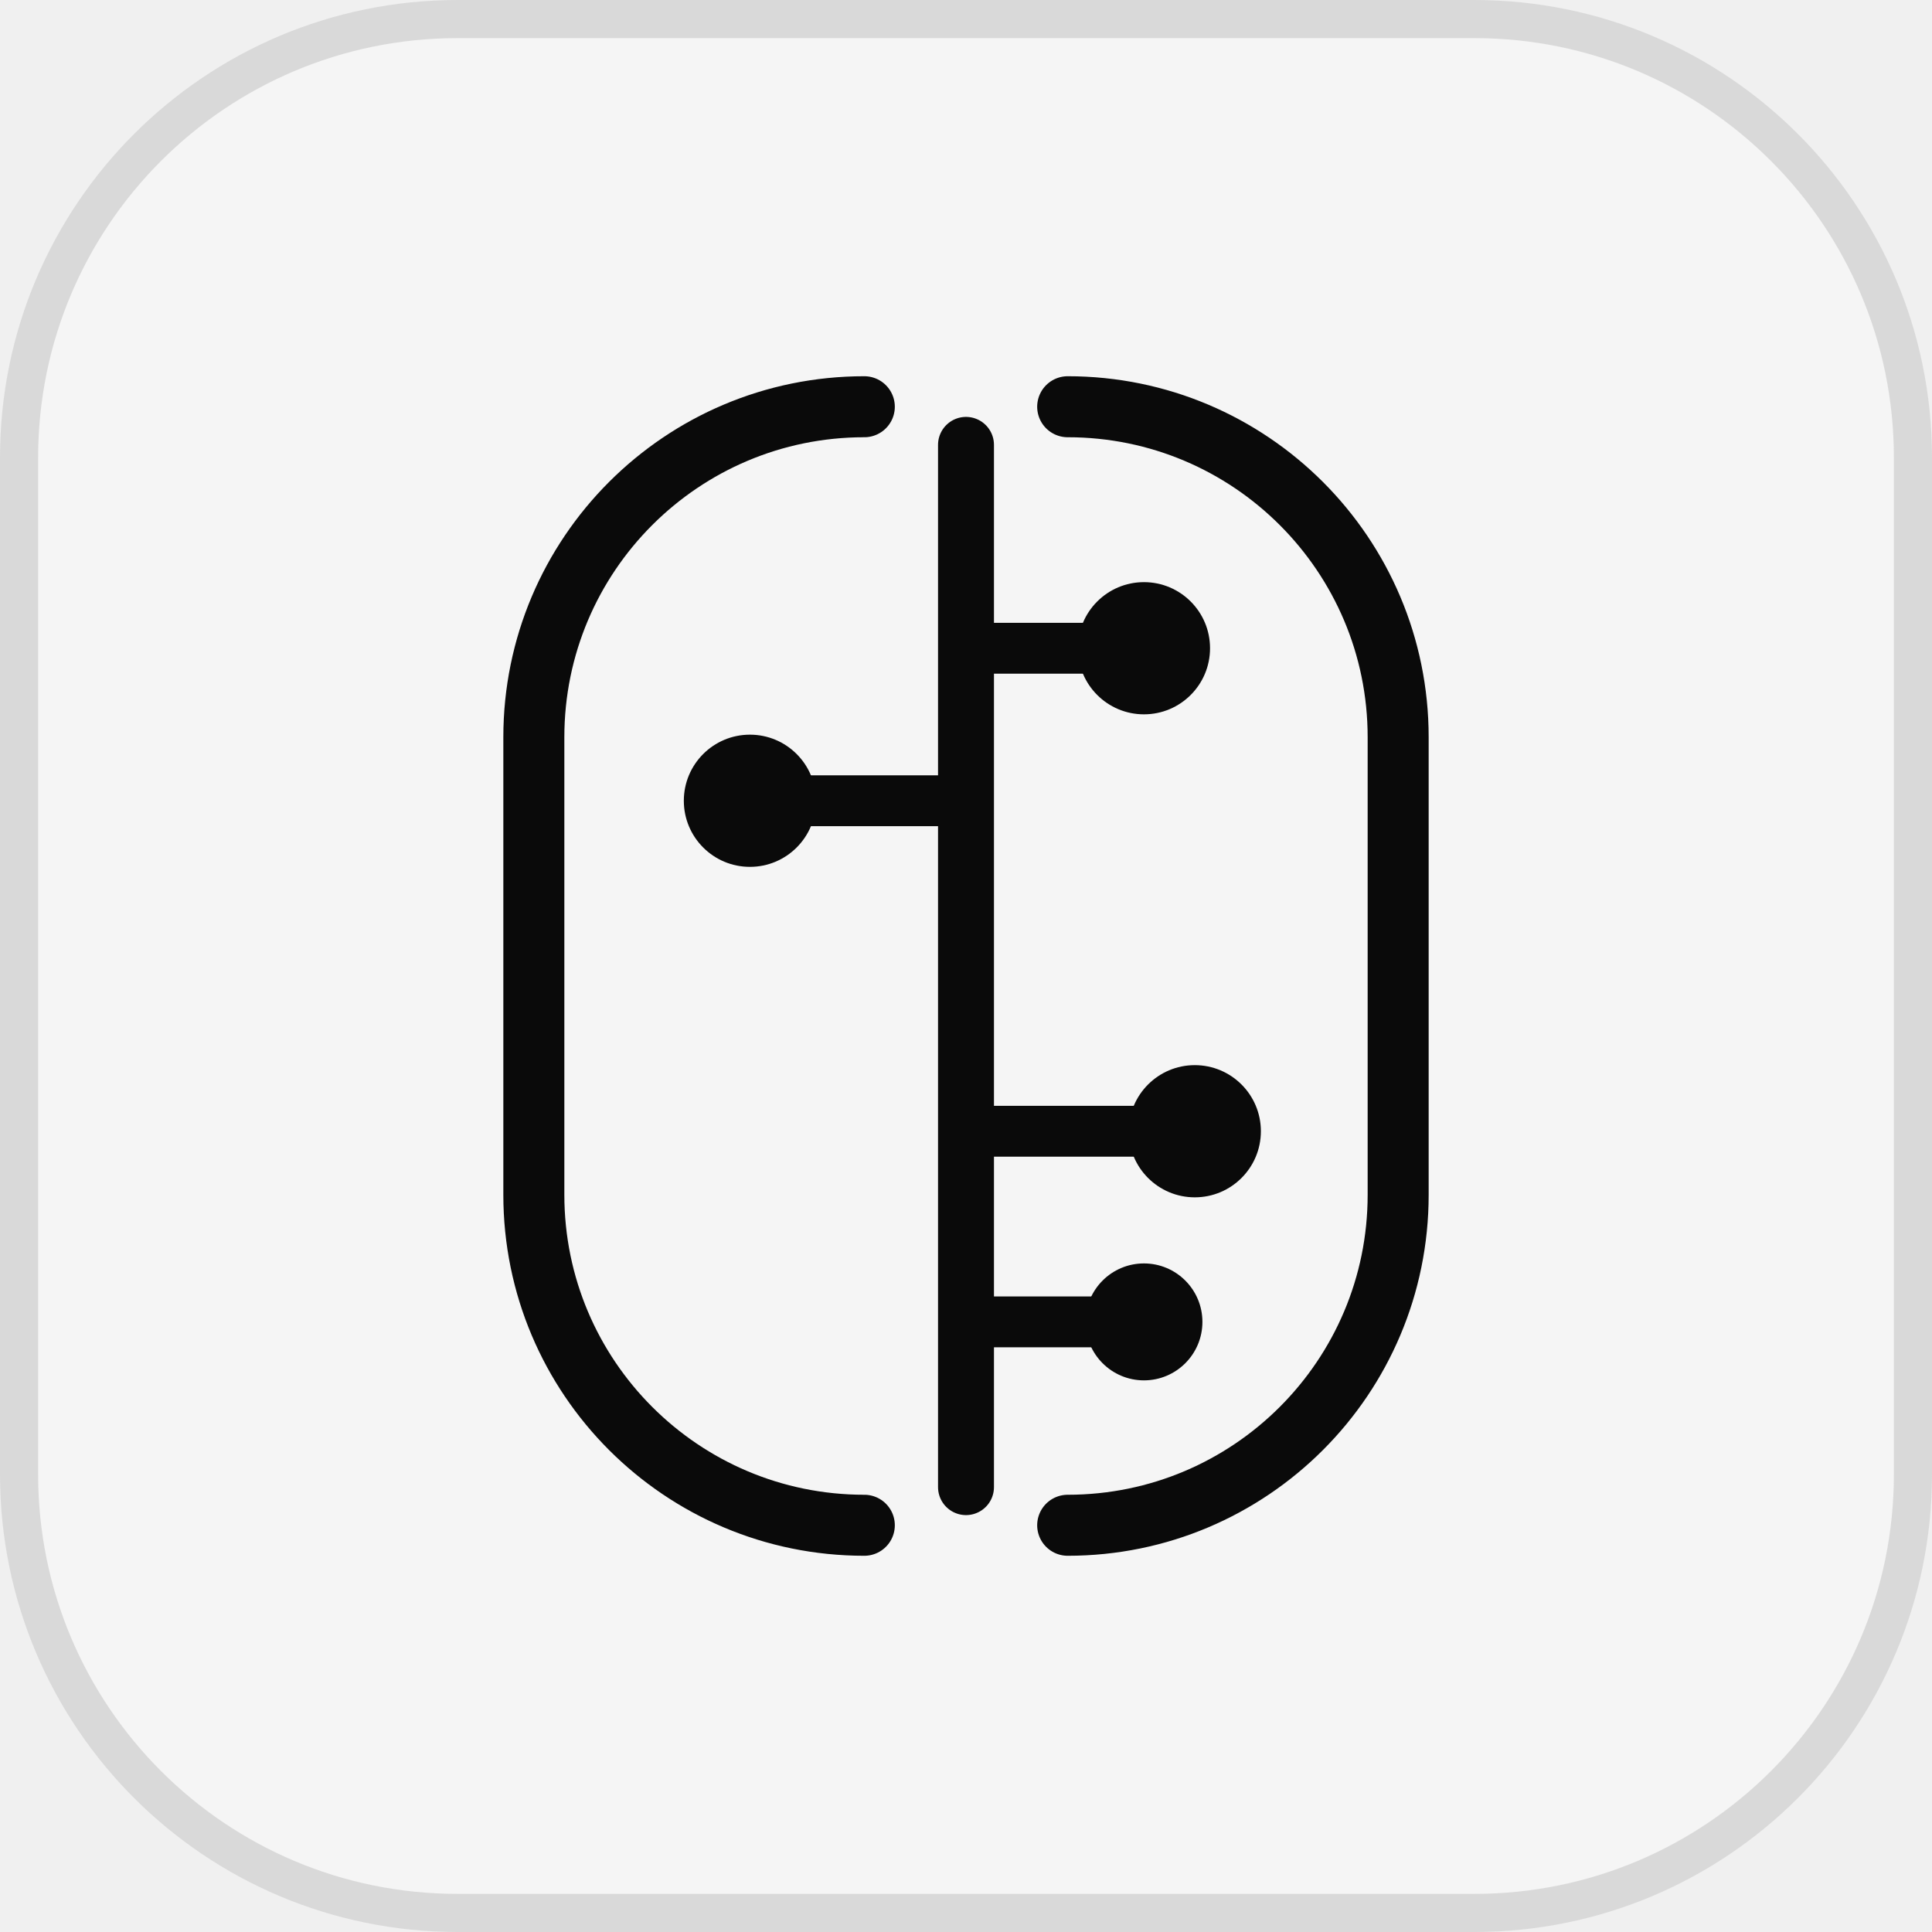
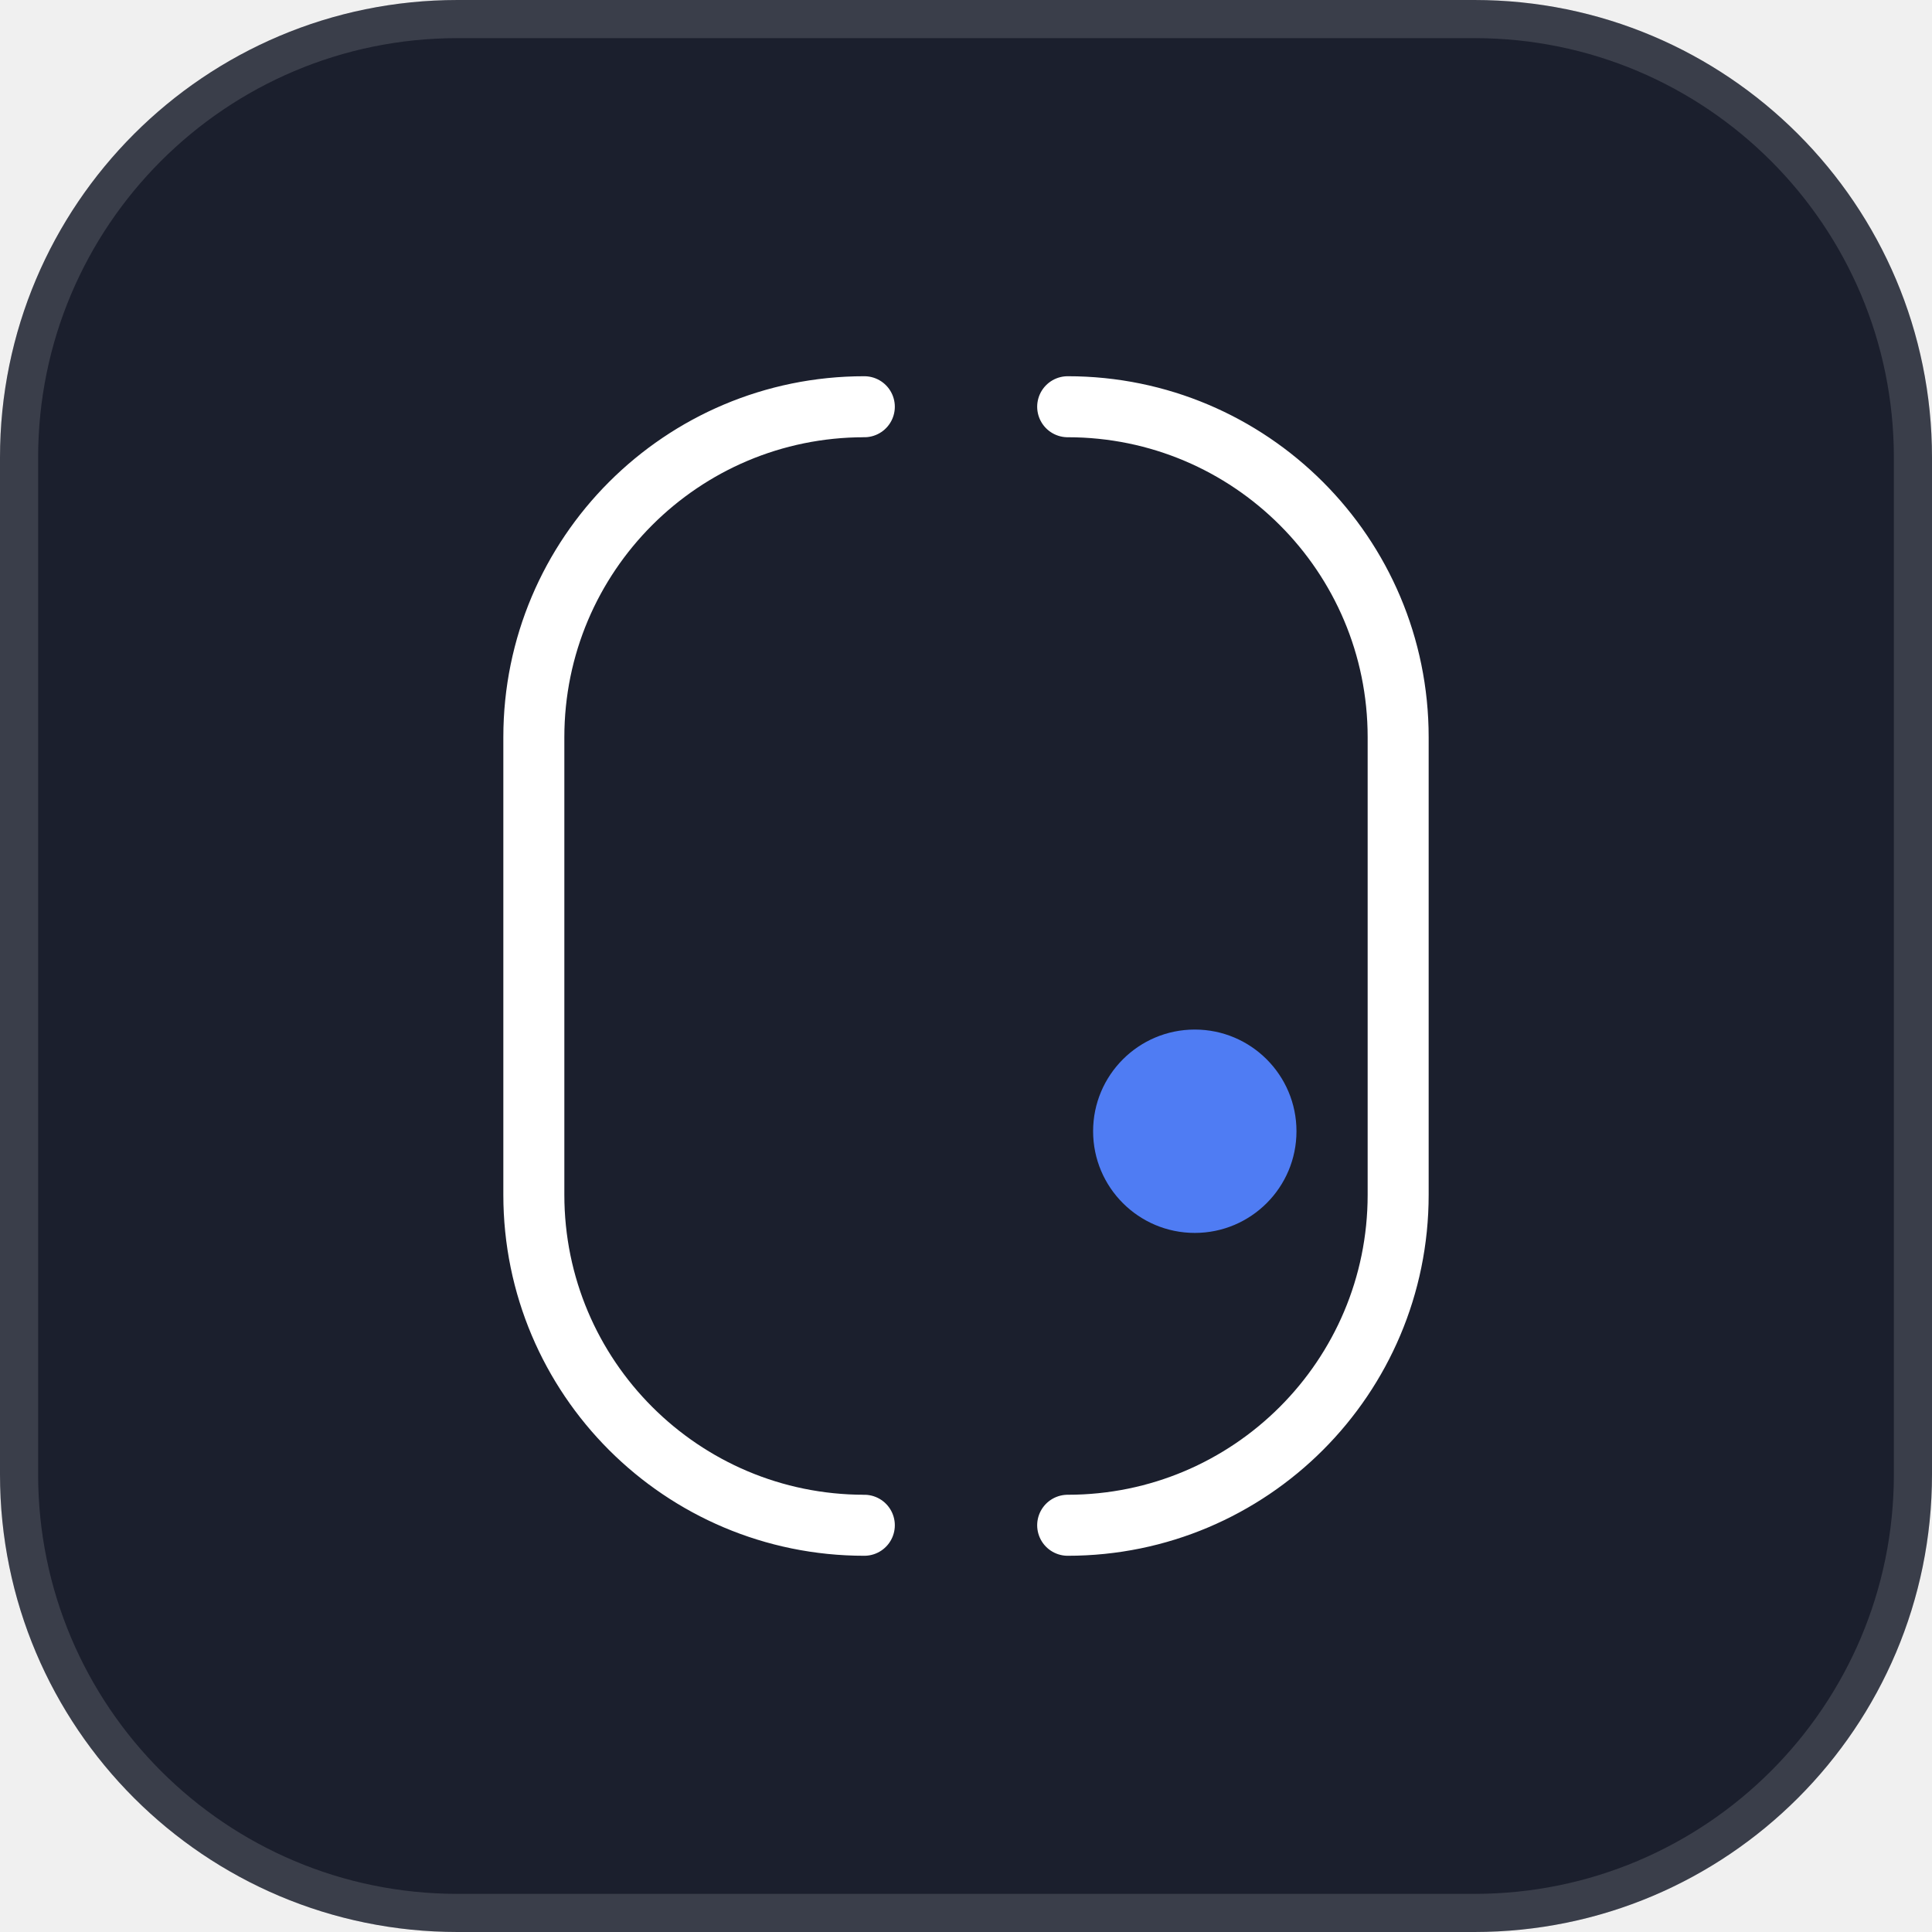
<svg xmlns="http://www.w3.org/2000/svg" viewBox="0 0 76 76" fill="none" aria-hidden="true">
-   <rect width="76" height="76" rx="18" fill="#f5f5f5" />
-   <rect x="0.75" y="0.75" width="74.5" height="74.5" rx="17.25" stroke="#0a0a0a" stroke-opacity="0.12" stroke-width="1.5" />
-   <path d="M34 16C26.82 16 21 21.82 21 29V47C21 54.18 26.82 60 34 60" stroke="#0a0a0a" stroke-linecap="round" stroke-linejoin="round" stroke-width="2.4" />
-   <path d="M42 16C49.18 16 55 21.82 55 29V47C55 54.18 49.18 60 42 60" stroke="#0a0a0a" stroke-linecap="round" stroke-linejoin="round" stroke-width="2.4" />
-   <path d="M38 17.5V58.5" stroke="#0a0a0a" stroke-linecap="round" stroke-width="2.2" />
-   <path d="M29.5 31.5H38" stroke="#0a0a0a" stroke-linecap="round" stroke-width="2" />
-   <path d="M38 25.5H45" stroke="#0a0a0a" stroke-linecap="round" stroke-width="2" />
-   <path d="M38 44.5H47" stroke="#0a0a0a" stroke-linecap="round" stroke-width="2" />
-   <path d="M38 52H45" stroke="#0a0a0a" stroke-linecap="round" stroke-width="2" />
-   <path d="M29.5 34.1C30.936 34.1 32.1 32.936 32.1 31.5C32.1 30.064 30.936 28.9 29.5 28.9C28.064 28.9 26.9 30.064 26.9 31.5C26.9 32.936 28.064 34.1 29.5 34.1Z" fill="#0a0a0a" />
-   <path d="M45 28.1C46.436 28.1 47.6 26.936 47.6 25.5C47.6 24.064 46.436 22.9 45 22.9C43.564 22.9 42.4 24.064 42.4 25.5C42.4 26.936 43.564 28.1 45 28.1Z" fill="#0a0a0a" />
-   <path d="M47 47.1C48.436 47.1 49.6 45.936 49.6 44.5C49.6 43.064 48.436 41.9 47 41.9C45.564 41.9 44.4 43.064 44.4 44.5C44.4 45.936 45.564 47.1 47 47.1Z" fill="#0a0a0a" />
-   <path d="M45 54.3C46.27 54.3 47.3 53.27 47.3 52C47.3 50.73 46.27 49.7 45 49.7C43.73 49.7 42.7 50.73 42.7 52C42.7 53.27 43.73 54.3 45 54.3Z" fill="#0a0a0a" />
+   <rect width="76" height="76" rx="18" fill="#1b1f2d" />
+   <rect x="0.75" y="0.75" width="74.5" height="74.5" rx="17.25" stroke="#fff" stroke-opacity="0.14" stroke-width="1.5" />
+   <path d="M34 16C26.82 16 21 21.82 21 29V47C21 54.18 26.82 60 34 60" stroke="#fff" stroke-linecap="round" stroke-linejoin="round" stroke-width="2.4" />
+   <path d="M42 16C49.18 16 55 21.82 55 29V47C55 54.18 49.18 60 42 60" stroke="#fff" stroke-linecap="round" stroke-linejoin="round" stroke-width="2.4" />
+   <circle cx="47" cy="44.5" r="4" fill="#4f7cf3" stroke="none" />
</svg>
